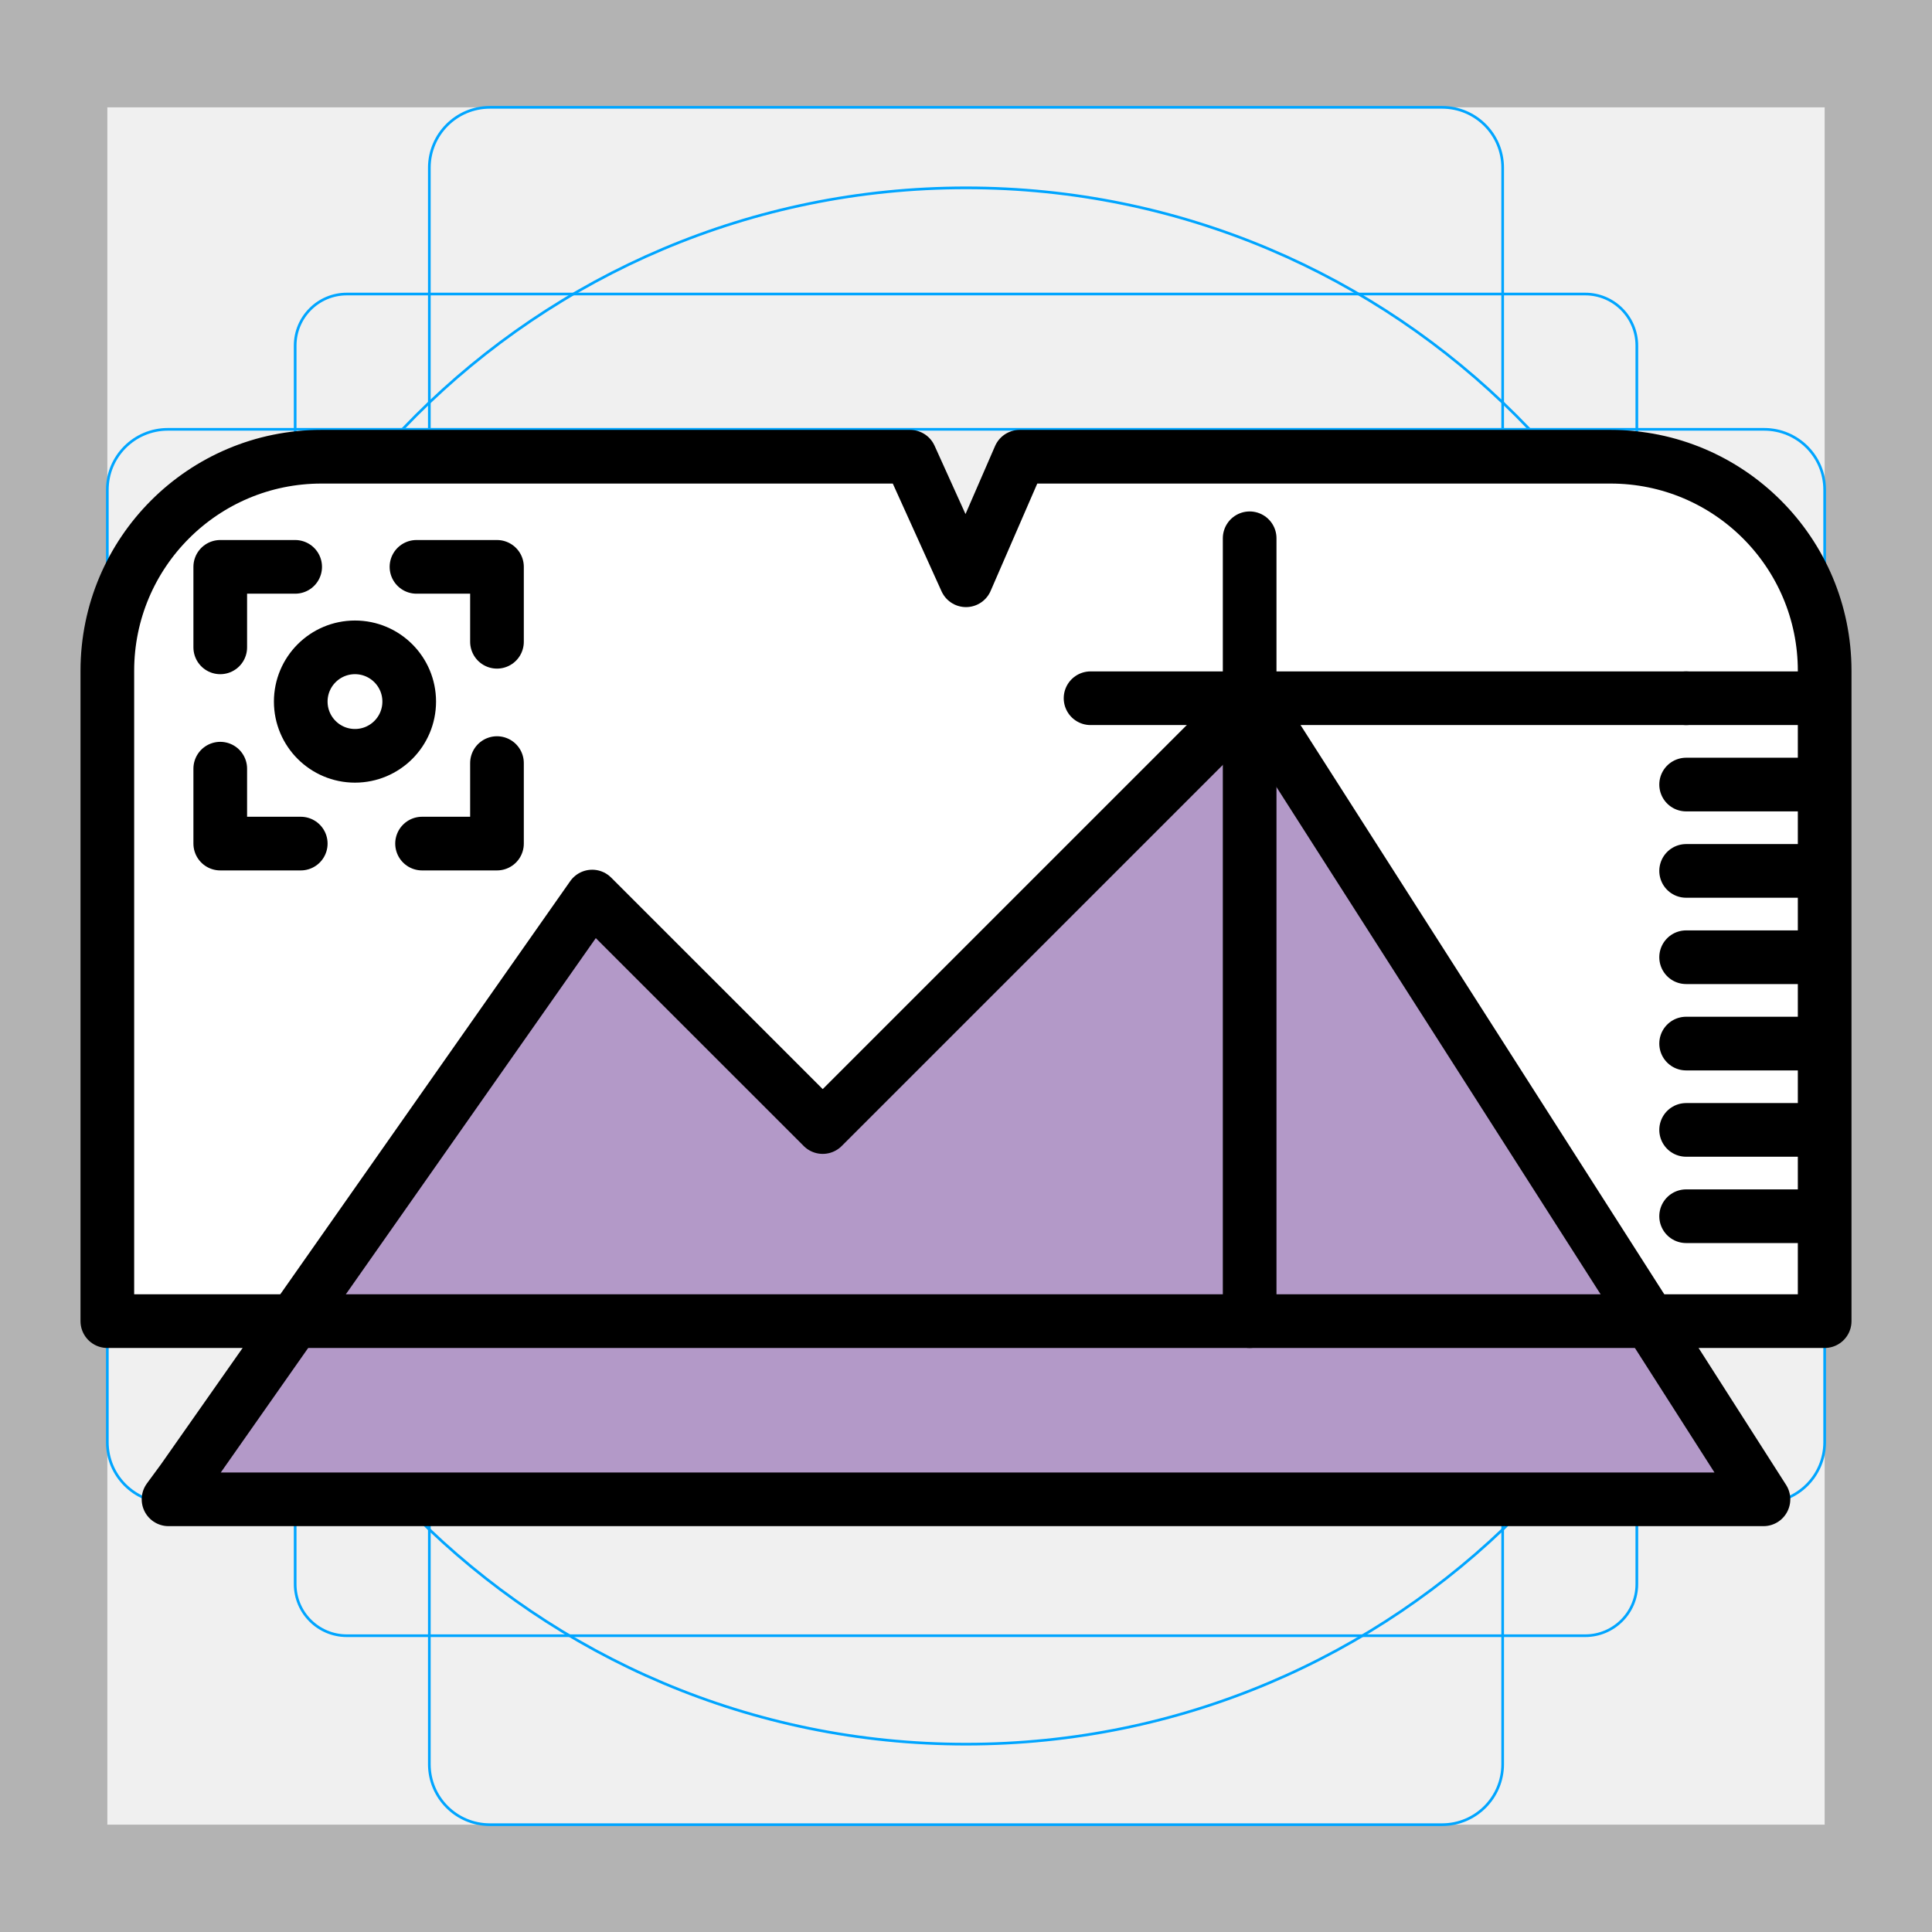
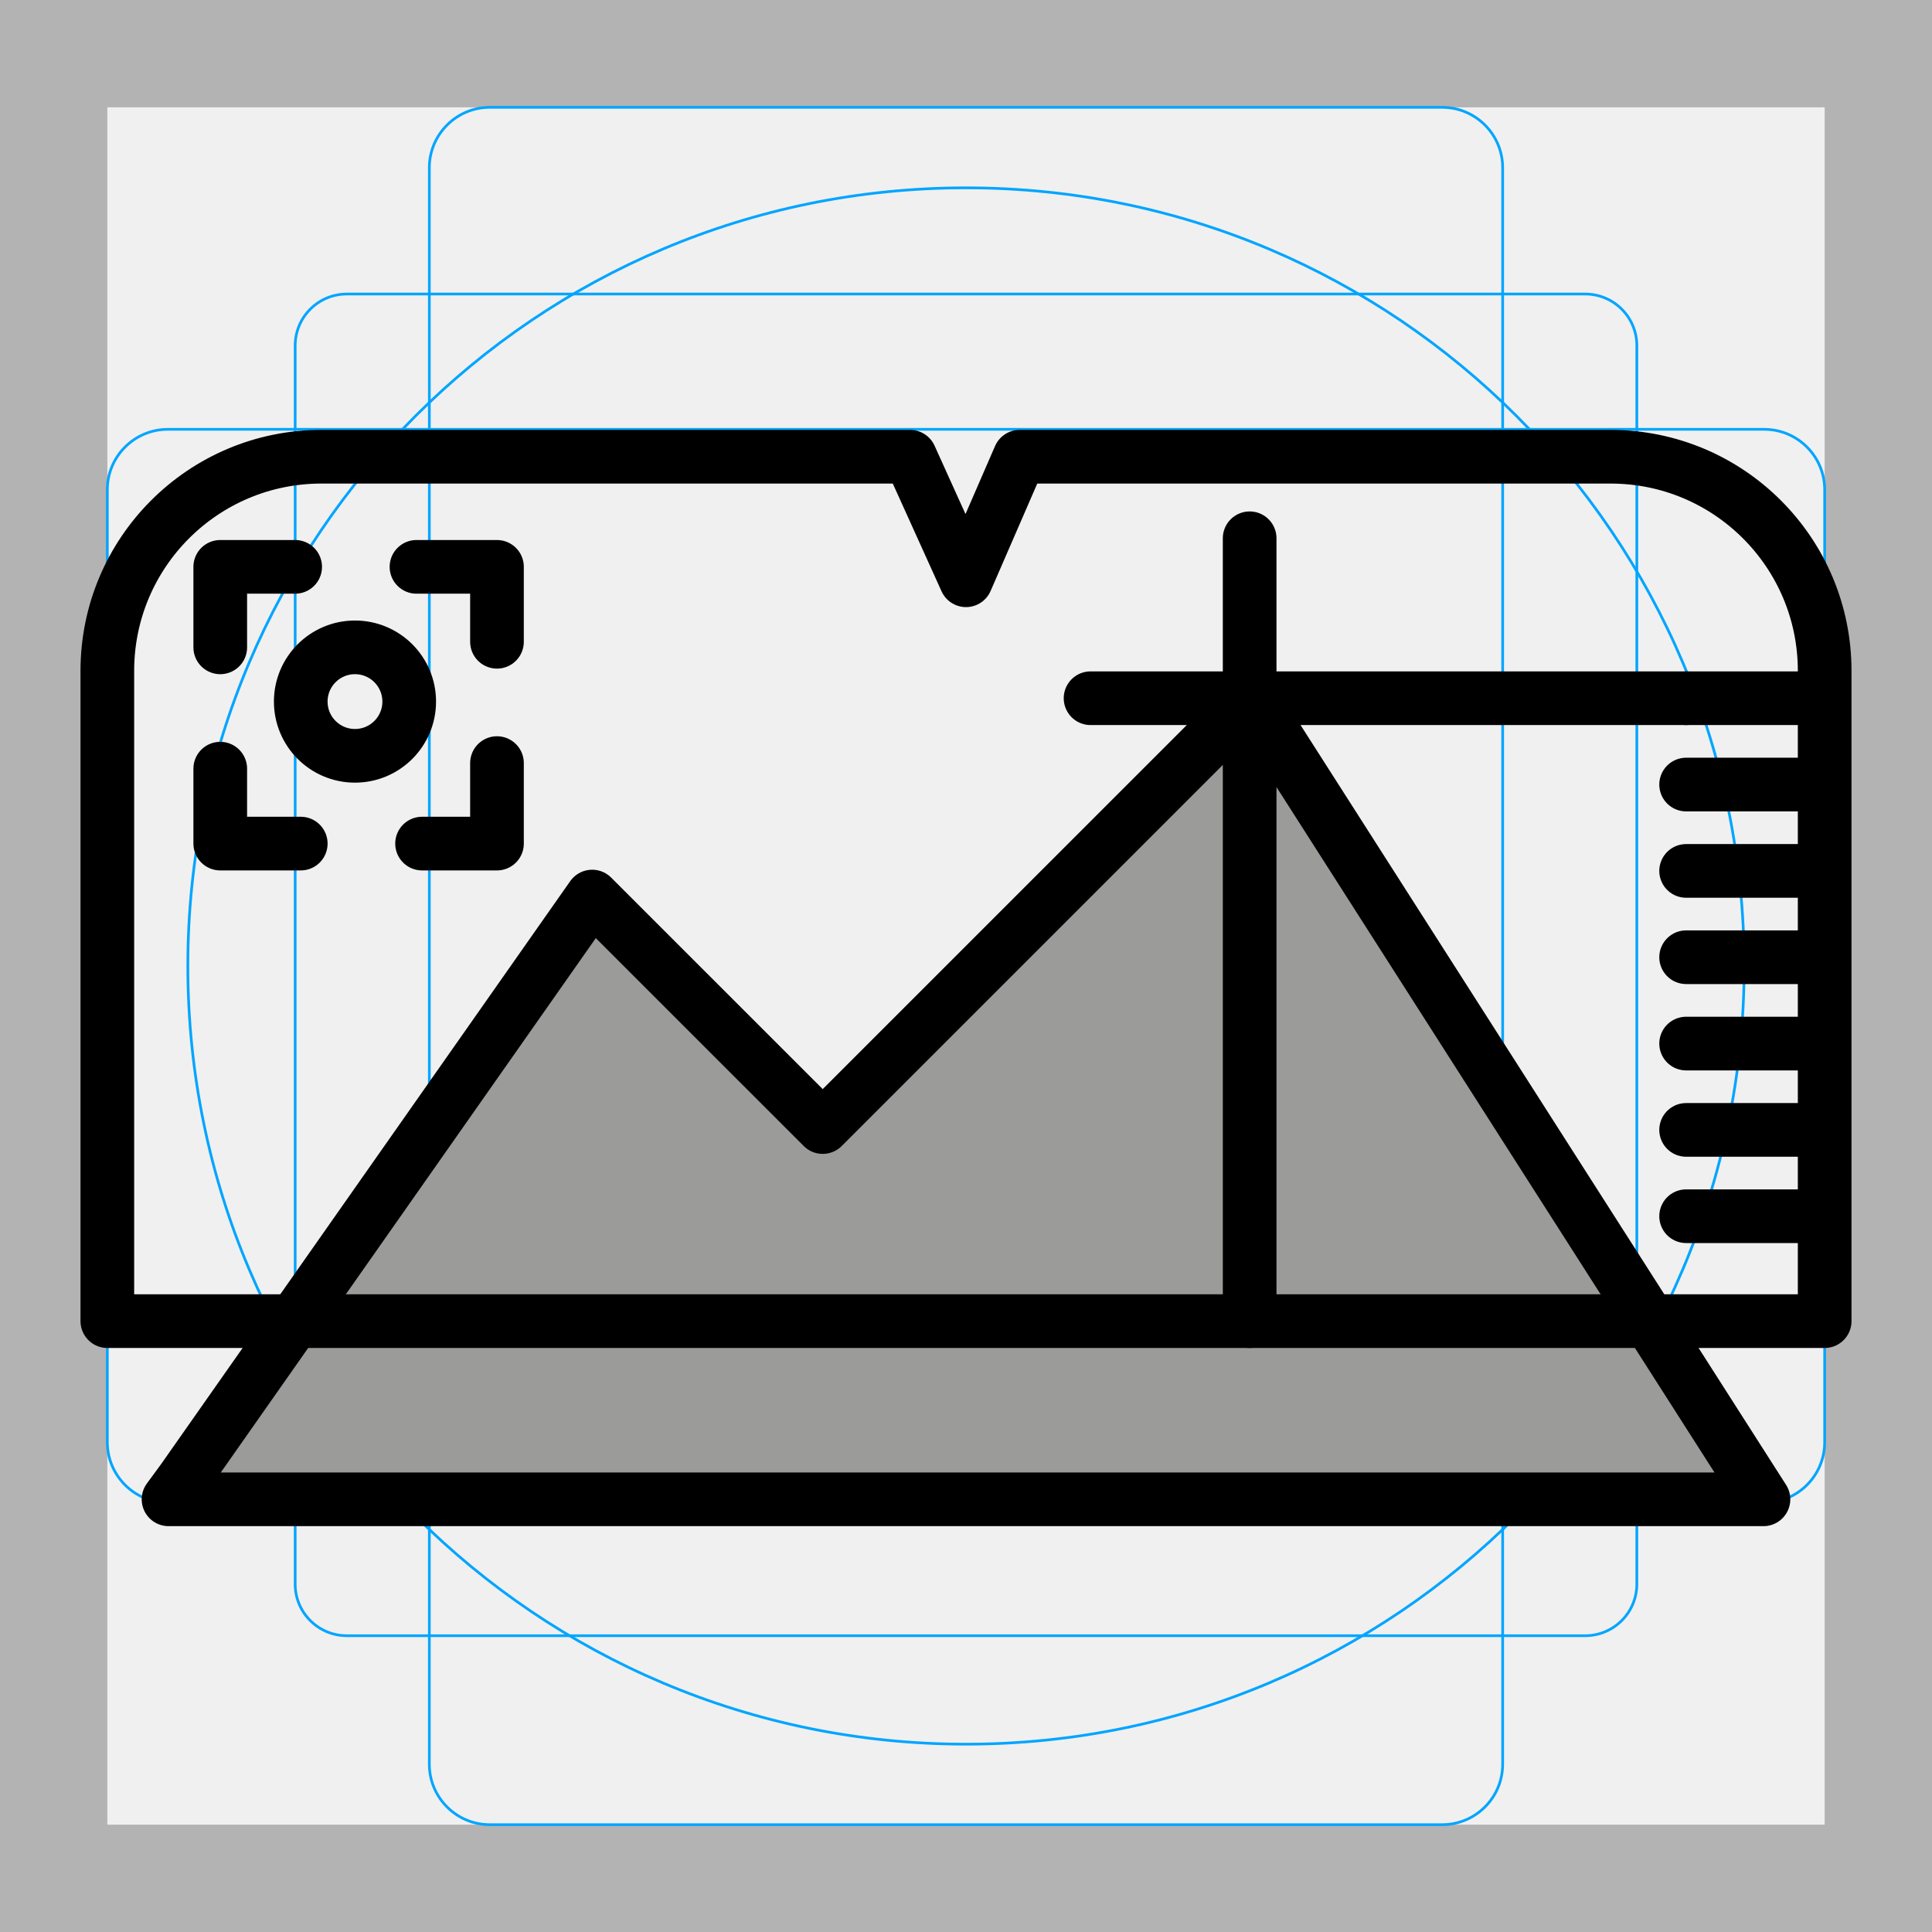
- <svg xmlns="http://www.w3.org/2000/svg" id="emoji" viewBox="0 0 72 72">
+ <svg xmlns="http://www.w3.org/2000/svg" version="1.1" id="emoji" x="0px" y="0px" viewBox="0 0 72 72" enable-background="new 0 0 72 72" xml:space="preserve">
  <g id="grid">
-     <path d="M68,4V68H4V4H68m4-4H0V72H72V0Z" fill="#b3b3b3" />
-     <path d="M12.923,10.958H59.077A1.923,1.923,0,0,1,61,12.881V59.035a1.923,1.923,0,0,1-1.923,1.923H12.923A1.923,1.923,0,0,1,11,59.035V12.881A1.923,1.923,0,0,1,12.923,10.958Z" fill="none" stroke="#00a5ff" stroke-miterlimit="10" stroke-width="0.1" />
-     <rect x="16" y="4" width="40" height="64" rx="2.254" fill="none" stroke="#00a5ff" stroke-miterlimit="10" stroke-width="0.1" />
-     <rect x="16" y="4" width="40" height="64" rx="2.254" transform="translate(72) rotate(90)" fill="none" stroke="#00a5ff" stroke-miterlimit="10" stroke-width="0.1" />
-     <circle cx="36" cy="36" r="29" fill="none" stroke="#00a5ff" stroke-miterlimit="10" stroke-width="0.1" />
+     <path fill="#B3B3B3" d="M68,4v64H4V4H68 M72,0H0v72h72V0z" />
+     <path fill="none" stroke="#00A5FF" stroke-width="0.1" stroke-miterlimit="10" d="M12.923,10.958h46.154   c1.062,0,1.923,0.861,1.923,1.923l0,0v46.154c0,1.062-0.861,1.923-1.923,1.923H12.923   c-1.062,0-1.923-0.861-1.923-1.923l0,0V12.881C11,11.819,11.861,10.958,12.923,10.958L12.923,10.958z" />
+     <path fill="none" stroke="#00A5FF" stroke-width="0.1" stroke-miterlimit="10" d="M18.254,4h35.493C54.991,4,56,5.009,56,6.254   v59.493C56,66.991,54.991,68,53.746,68H18.254C17.009,68,16,66.991,16,65.746V6.254C16,5.009,17.009,4,18.254,4z" />
+     <path fill="none" stroke="#00A5FF" stroke-width="0.1" stroke-miterlimit="10" d="M68,18.254v35.493   C68,54.991,66.991,56,65.746,56H6.254C5.009,56,4,54.991,4,53.746V18.254C4,17.009,5.009,16,6.254,16h59.493   C66.991,16,68,17.009,68,18.254z" />
+     <circle fill="none" stroke="#00A5FF" stroke-width="0.1" stroke-miterlimit="10" cx="36" cy="36" r="29" />
  </g>
  <g id="color">
-     <path fill="#FFFFFF" d="M60.006,16.5H39.224l-3.019,4.315L32.121,16.5h-20.261c-4.378,0-7.927,3.549-7.927,7.927L4.5,49.5   h64l-0.567-25.073C67.933,20.049,64.384,16.5,60.006,16.5z" stroke="none" />
-     <polygon fill="#b399c8" points="6.808,55.283 22.069,33.537 30.66,42.127 46.642,26.146 65.719,56 6.281,56   " stroke="none" />
+     <polygon fill="#9B9B9A" points="6.808,55.158 22.069,33.412 30.66,42.002 46.642,26.021 65.719,55.875 6.281,55.875     " />
  </g>
  <g id="hair">
-   </g>
+ </g>
  <g id="skin">
-   </g>
+ </g>
  <g id="skin-shadow">
-   </g>
+ </g>
  <g id="line">
-     <polygon fill="none" stroke="#000000" stroke-width="2" stroke-linecap="round" stroke-linejoin="round" stroke-miterlimit="10" points="    6.808,55.158 22.069,33.412 30.66,42.002 46.642,26.021 65.719,55.875 6.281,55.875   " />
-     <path fill="none" stroke="#000000" stroke-width="2" stroke-linecap="round" stroke-linejoin="round" stroke-miterlimit="10" d="    M38,17.021h22.021c4.407,0,7.979,3.572,7.979,7.979v24.235H4V25c0-4.407,3.572-7.979,7.979-7.979h21.938    L36,21.625L38,17.021z" />
-     <polyline fill="none" stroke="#000000" stroke-width="2" stroke-linecap="round" stroke-linejoin="round" stroke-miterlimit="10" points="    8.208,24.125 8.208,21.125 11,21.125   " />
-     <polyline fill="none" stroke="#000000" stroke-width="2" stroke-linecap="round" stroke-linejoin="round" stroke-miterlimit="10" points="    15.521,21.125 18.521,21.125 18.521,23.917   " />
-     <polyline fill="none" stroke="#000000" stroke-width="2" stroke-linecap="round" stroke-linejoin="round" stroke-miterlimit="10" points="    18.521,28.438 18.521,31.438 15.729,31.438   " />
-     <polyline fill="none" stroke="#000000" stroke-width="2" stroke-linecap="round" stroke-linejoin="round" stroke-miterlimit="10" points="    11.208,31.438 8.208,31.438 8.208,28.646   " />
+     <polygon fill="none" stroke="#000000" stroke-width="2" stroke-linecap="round" stroke-linejoin="round" stroke-miterlimit="10" points="   6.808,55.158 22.069,33.412 30.66,42.002 46.642,26.021 65.719,55.875 6.281,55.875  " />
+     <path fill="none" stroke="#000000" stroke-width="2" stroke-linecap="round" stroke-linejoin="round" stroke-miterlimit="10" d="   M38,17.021h22.021c4.407,0,7.979,3.572,7.979,7.979v24.235H4V25c0-4.407,3.572-7.979,7.979-7.979h21.938   L36,21.625L38,17.021z" />
+     <polyline fill="none" stroke="#000000" stroke-width="2" stroke-linecap="round" stroke-linejoin="round" stroke-miterlimit="10" points="   8.208,24.125 8.208,21.125 11,21.125  " />
+     <polyline fill="none" stroke="#000000" stroke-width="2" stroke-linecap="round" stroke-linejoin="round" stroke-miterlimit="10" points="   15.521,21.125 18.521,21.125 18.521,23.917  " />
+     <polyline fill="none" stroke="#000000" stroke-width="2" stroke-linecap="round" stroke-linejoin="round" stroke-miterlimit="10" points="   18.521,28.438 18.521,31.438 15.729,31.438  " />
+     <polyline fill="none" stroke="#000000" stroke-width="2" stroke-linecap="round" stroke-linejoin="round" stroke-miterlimit="10" points="   11.208,31.438 8.208,31.438 8.208,28.646  " />
    <circle fill="none" stroke="#000000" stroke-width="2" stroke-linecap="round" stroke-linejoin="round" stroke-miterlimit="10" cx="13.229" cy="26.146" r="2.021" />
    <line fill="none" stroke="#000000" stroke-width="2" stroke-linecap="round" stroke-linejoin="round" stroke-miterlimit="10" x1="62.837" y1="26.021" x2="40.642" y2="26.021" />
    <line fill="none" stroke="#000000" stroke-width="2" stroke-linecap="round" stroke-linejoin="round" stroke-miterlimit="10" x1="67.859" y1="26.021" x2="62.837" y2="26.021" />
    <line fill="none" stroke="#000000" stroke-width="2" stroke-linecap="round" stroke-linejoin="round" stroke-miterlimit="10" x1="67.859" y1="29.238" x2="62.837" y2="29.238" />
    <line fill="none" stroke="#000000" stroke-width="2" stroke-linecap="round" stroke-linejoin="round" stroke-miterlimit="10" x1="67.859" y1="32.456" x2="62.837" y2="32.456" />
    <line fill="none" stroke="#000000" stroke-width="2" stroke-linecap="round" stroke-linejoin="round" stroke-miterlimit="10" x1="67.859" y1="35.673" x2="62.837" y2="35.673" />
    <line fill="none" stroke="#000000" stroke-width="2" stroke-linecap="round" stroke-linejoin="round" stroke-miterlimit="10" x1="67.859" y1="38.891" x2="62.837" y2="38.891" />
    <line fill="none" stroke="#000000" stroke-width="2" stroke-linecap="round" stroke-linejoin="round" stroke-miterlimit="10" x1="67.859" y1="42.108" x2="62.837" y2="42.108" />
    <line fill="none" stroke="#000000" stroke-width="2" stroke-linecap="round" stroke-linejoin="round" stroke-miterlimit="10" x1="67.859" y1="45.325" x2="62.837" y2="45.325" />
    <line fill="none" stroke="#000000" stroke-width="2" stroke-linecap="round" stroke-linejoin="round" stroke-miterlimit="10" x1="46.571" y1="49.235" x2="46.571" y2="20.06" />
  </g>
</svg>
